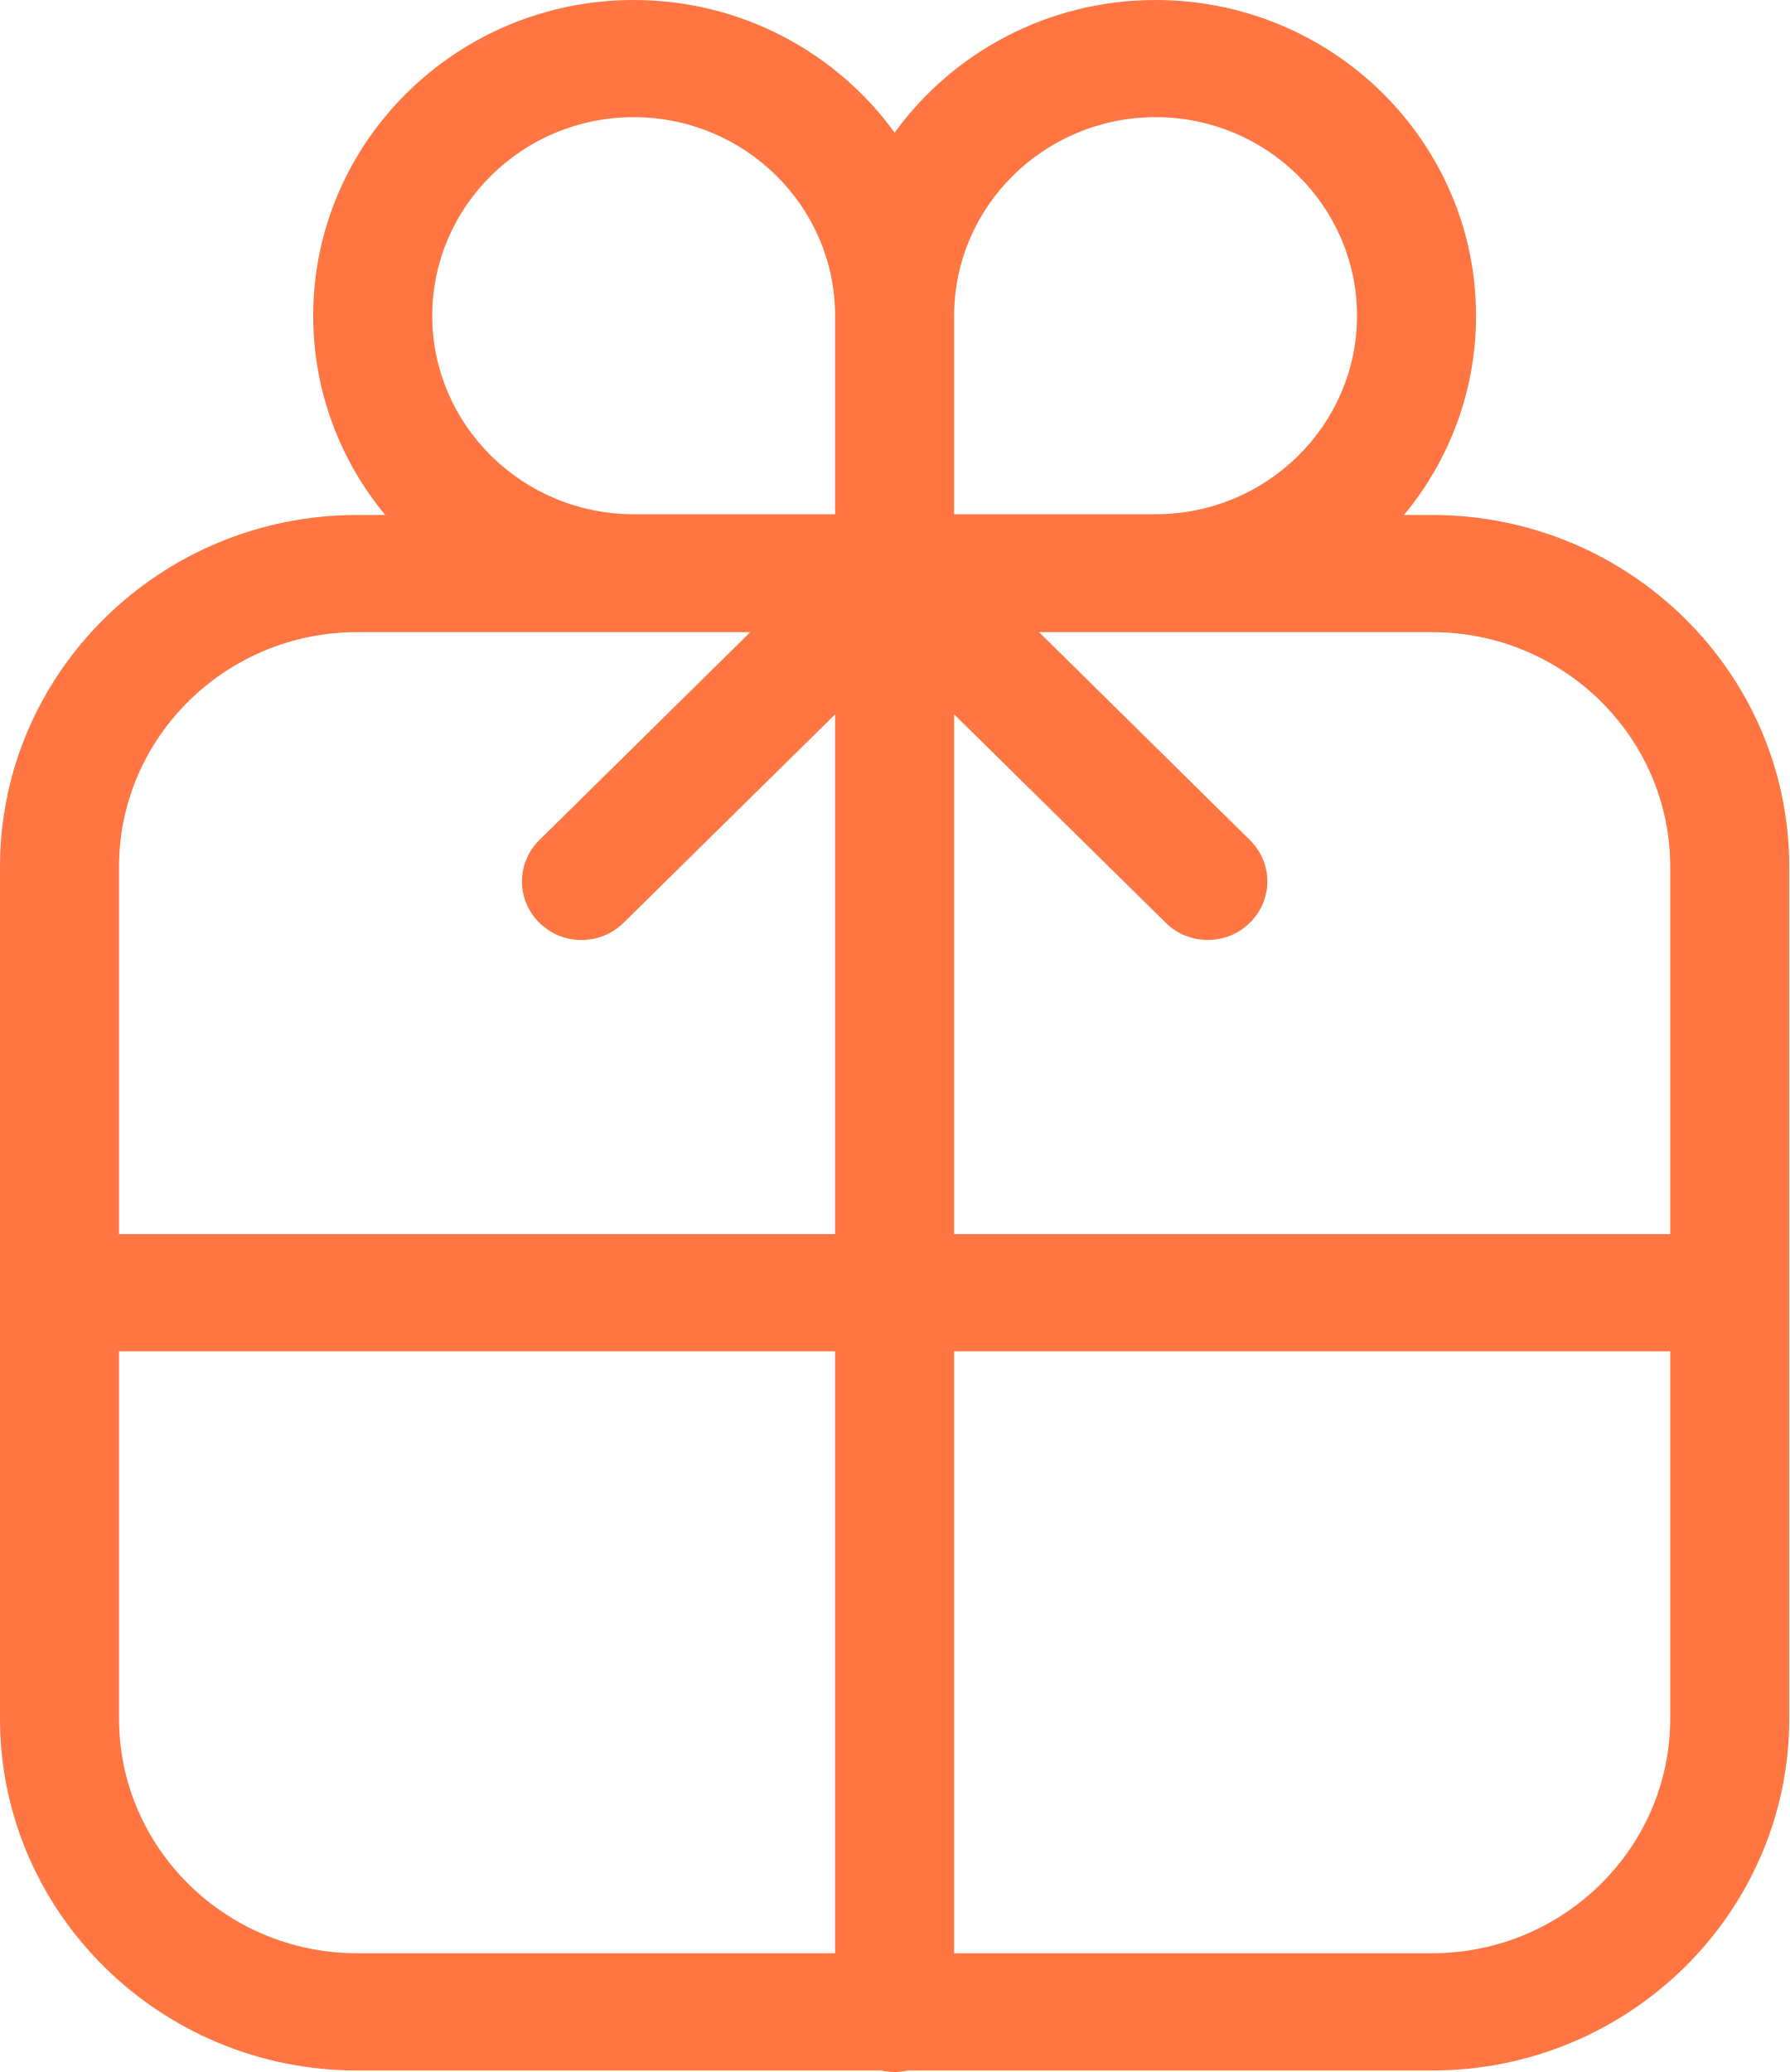
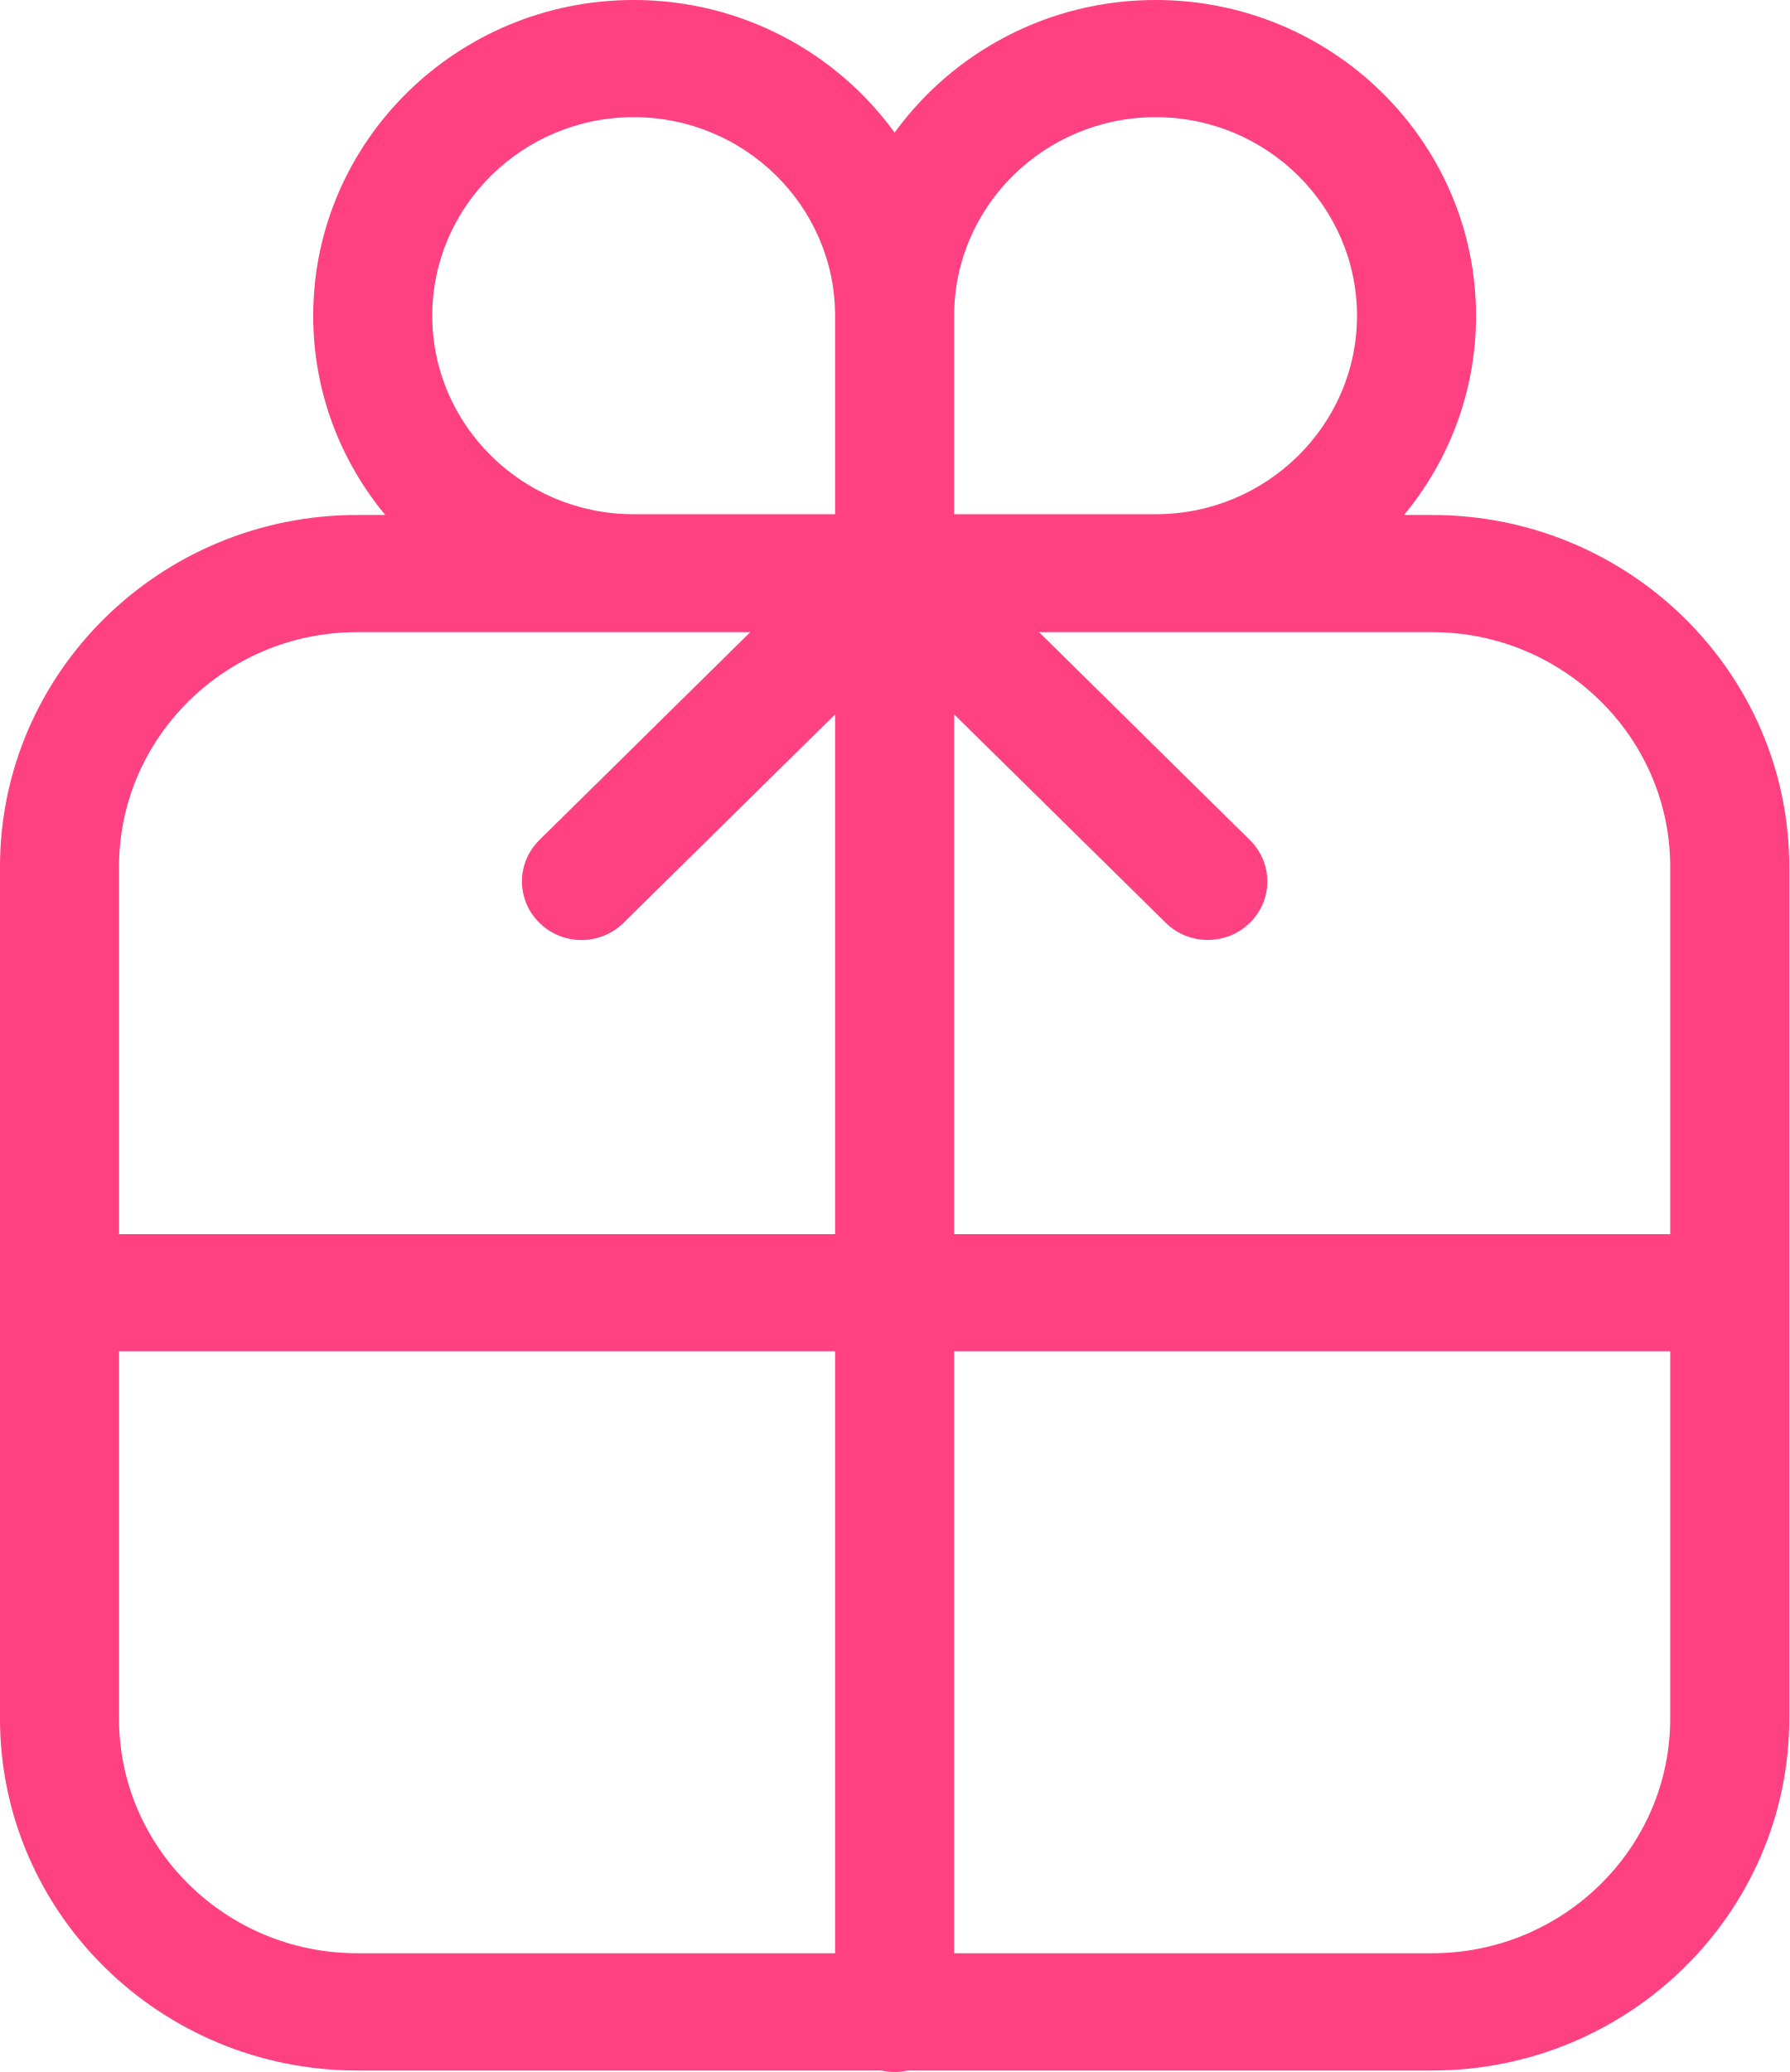
<svg xmlns="http://www.w3.org/2000/svg" width="19" height="22" viewBox="0 0 19 22" fill="none">
-   <path fill-rule="evenodd" clip-rule="evenodd" d="M17.736 13.104H10.132V7.585L12.379 9.798C12.502 9.92 12.664 9.98 12.826 9.98C12.987 9.98 13.149 9.92 13.272 9.798C13.52 9.556 13.52 9.162 13.272 8.919L11.034 6.712H15.208C16.601 6.712 17.736 7.83 17.736 9.203V13.104ZM17.736 18.248C17.736 19.621 16.601 20.739 15.208 20.739H10.132V14.348H17.736V18.248ZM10.132 3.353C10.132 2.19 11.092 1.244 12.272 1.244C13.45 1.244 14.41 2.19 14.41 3.353C14.41 4.514 13.45 5.46 12.272 5.46H10.132V3.353ZM8.868 5.46H6.729C5.55 5.46 4.59 4.514 4.59 3.353C4.59 2.19 5.55 1.244 6.729 1.244C7.908 1.244 8.868 2.19 8.868 3.353V5.46ZM8.868 13.104H1.264V9.203C1.264 7.83 2.399 6.712 3.792 6.712H7.967L5.728 8.919C5.481 9.162 5.481 9.556 5.728 9.798C5.974 10.042 6.374 10.042 6.622 9.798L8.868 7.585V13.104ZM8.868 20.739H3.792C2.399 20.739 1.264 19.621 1.264 18.248V14.348H8.868V20.739ZM15.208 5.468H14.909C15.388 4.89 15.674 4.154 15.674 3.353C15.674 1.504 14.148 0 12.272 0C11.13 0 10.118 0.556 9.5 1.408C8.883 0.556 7.87 0 6.729 0C4.852 0 3.326 1.504 3.326 3.353C3.326 4.154 3.612 4.89 4.091 5.468H3.792C1.701 5.468 0 7.143 0 9.203V18.248C0 20.308 1.701 21.984 3.792 21.984H9.359C9.404 21.994 9.452 22 9.5 22C9.55 22 9.596 21.994 9.641 21.984H15.208C17.299 21.984 19 20.308 19 18.248V9.203C19 7.143 17.299 5.468 15.208 5.468Z" fill="#FF7643" />
+   <path fill-rule="evenodd" clip-rule="evenodd" d="M17.736 13.104H10.132V7.585L12.379 9.798C12.502 9.92 12.664 9.98 12.826 9.98C12.987 9.98 13.149 9.92 13.272 9.798C13.52 9.556 13.52 9.162 13.272 8.919L11.034 6.712H15.208C16.601 6.712 17.736 7.83 17.736 9.203V13.104ZM17.736 18.248C17.736 19.621 16.601 20.739 15.208 20.739H10.132V14.348H17.736V18.248ZM10.132 3.353C10.132 2.19 11.092 1.244 12.272 1.244C13.45 1.244 14.41 2.19 14.41 3.353C14.41 4.514 13.45 5.46 12.272 5.46H10.132V3.353ZM8.868 5.46H6.729C5.55 5.46 4.59 4.514 4.59 3.353C4.59 2.19 5.55 1.244 6.729 1.244C7.908 1.244 8.868 2.19 8.868 3.353V5.46ZM8.868 13.104H1.264V9.203C1.264 7.83 2.399 6.712 3.792 6.712H7.967L5.728 8.919C5.481 9.162 5.481 9.556 5.728 9.798C5.974 10.042 6.374 10.042 6.622 9.798L8.868 7.585V13.104ZM8.868 20.739H3.792C2.399 20.739 1.264 19.621 1.264 18.248V14.348H8.868V20.739ZM15.208 5.468H14.909C15.388 4.89 15.674 4.154 15.674 3.353C15.674 1.504 14.148 0 12.272 0C11.13 0 10.118 0.556 9.5 1.408C8.883 0.556 7.87 0 6.729 0C4.852 0 3.326 1.504 3.326 3.353C3.326 4.154 3.612 4.89 4.091 5.468H3.792C1.701 5.468 0 7.143 0 9.203V18.248C0 20.308 1.701 21.984 3.792 21.984H9.359C9.404 21.994 9.452 22 9.5 22C9.55 22 9.596 21.994 9.641 21.984H15.208C17.299 21.984 19 20.308 19 18.248V9.203C19 7.143 17.299 5.468 15.208 5.468Z" fill="#FF4081" />
</svg>
